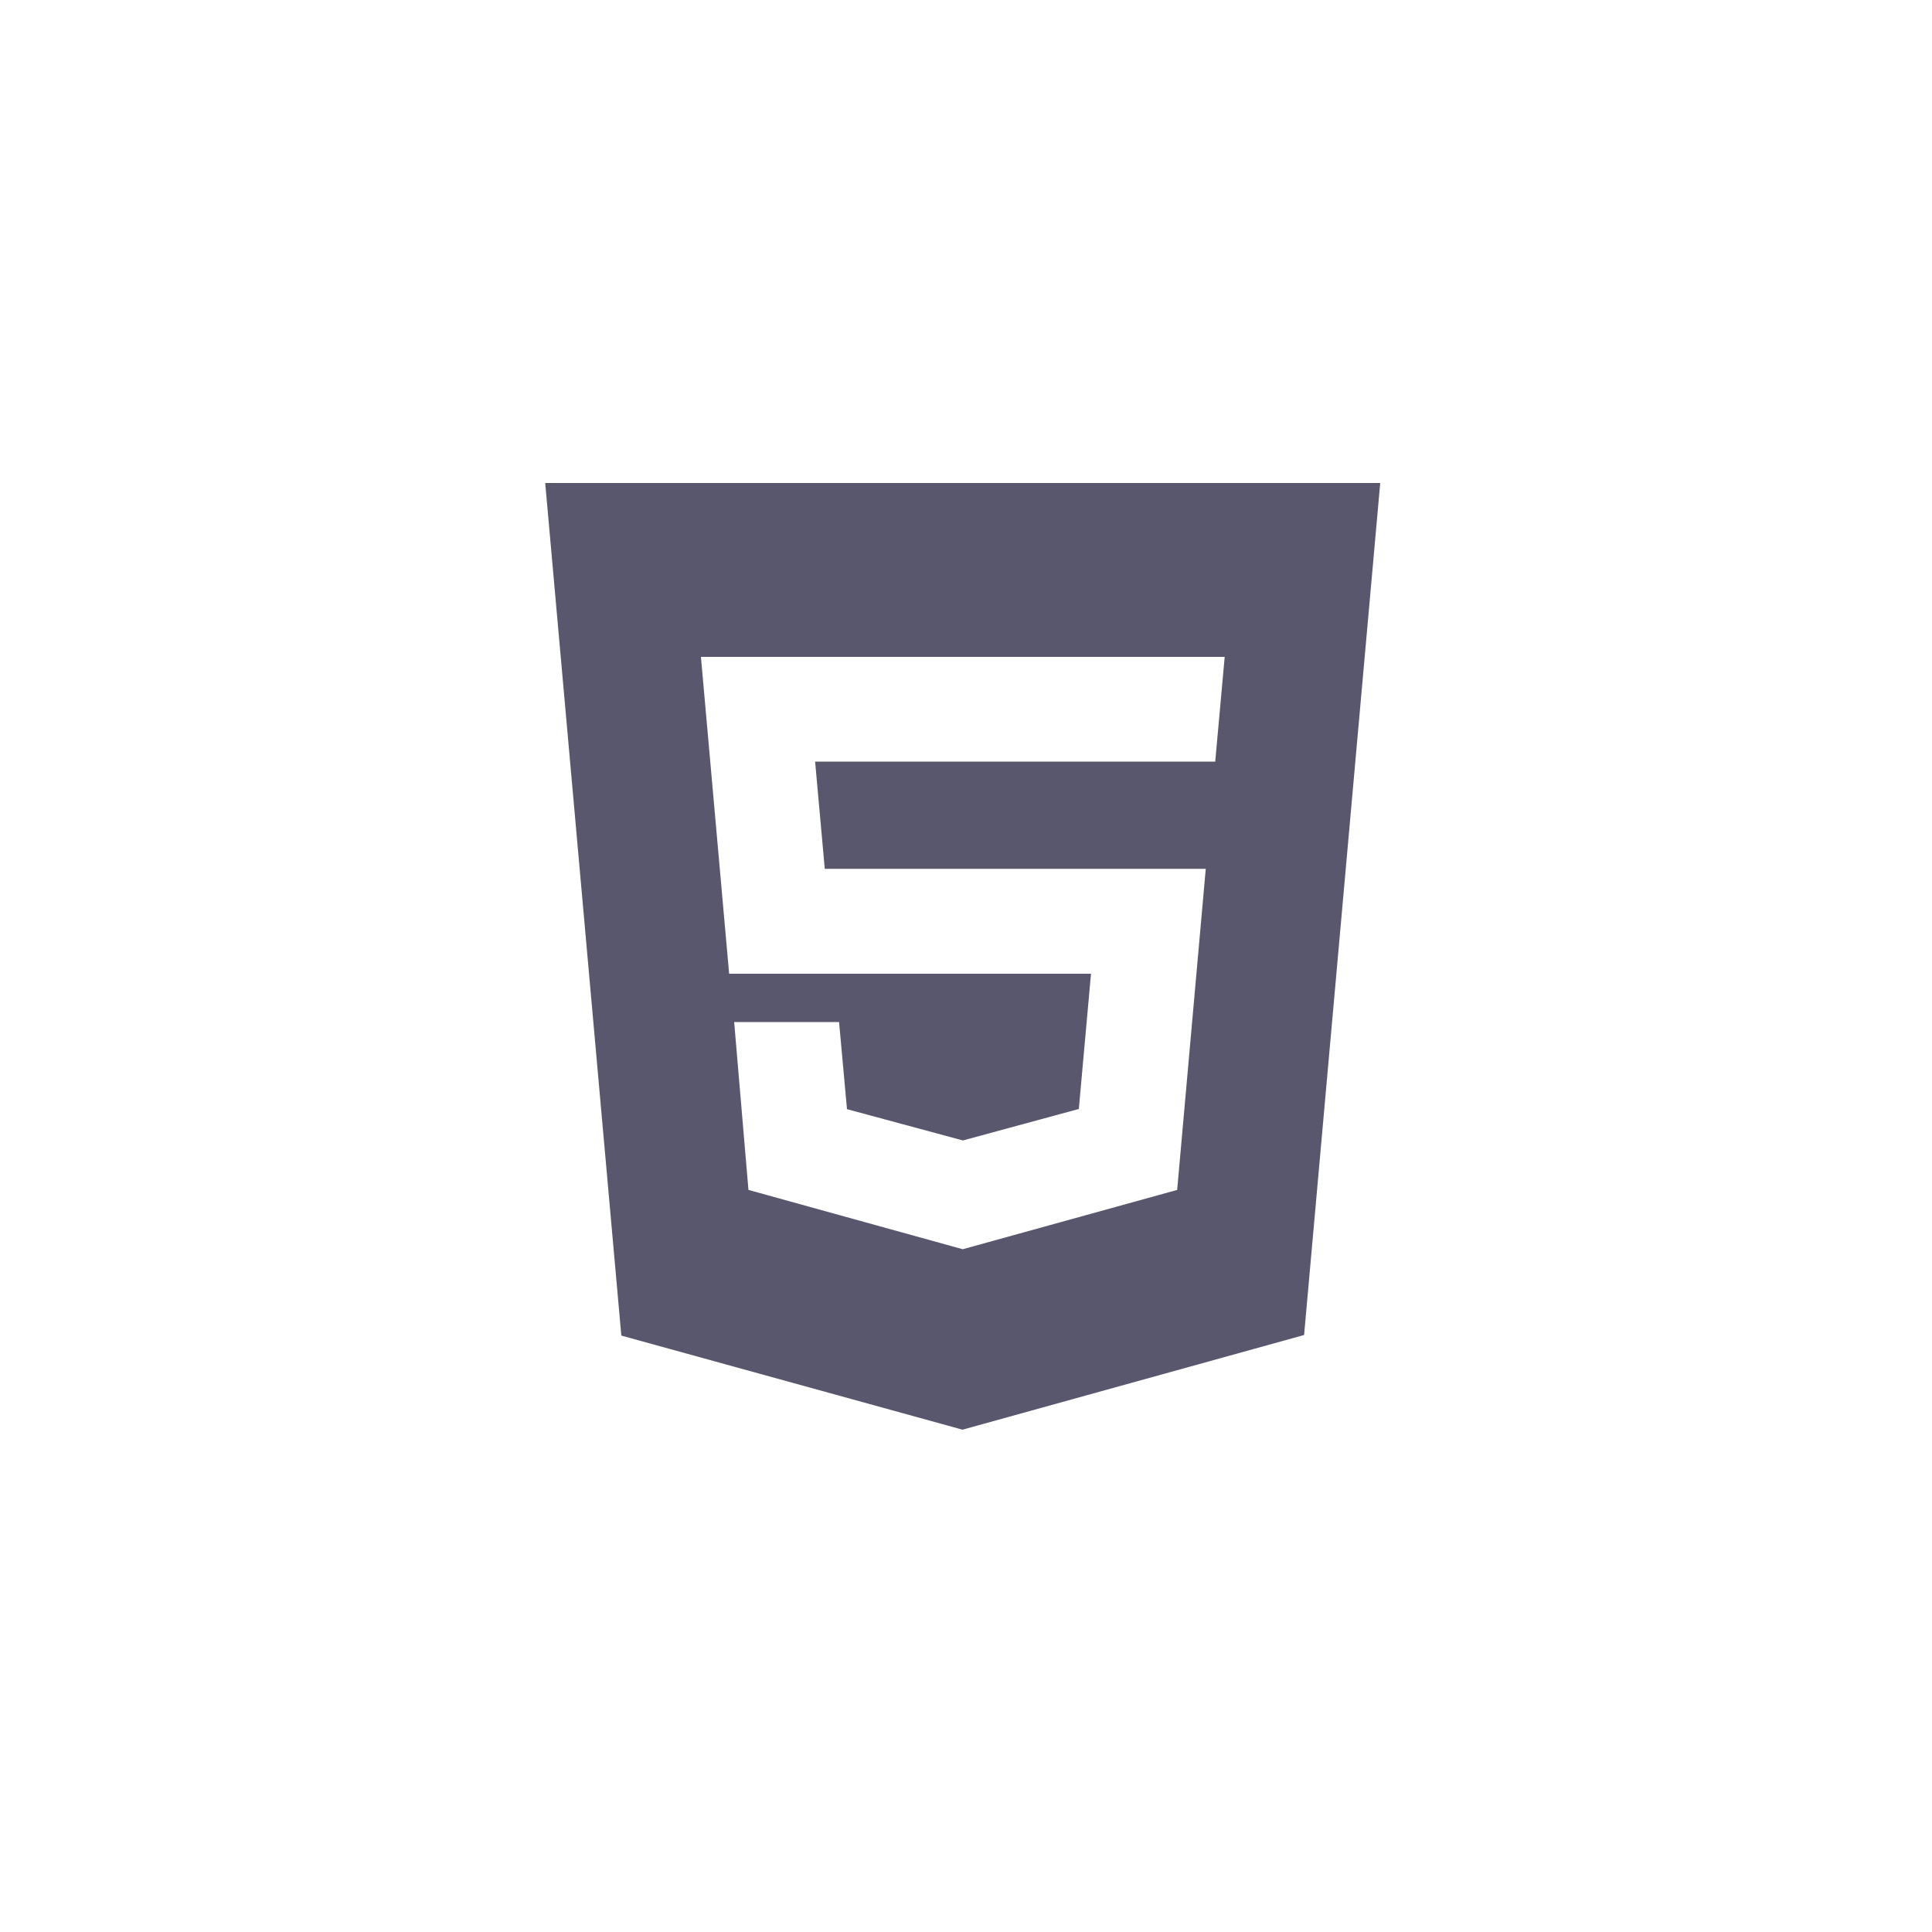
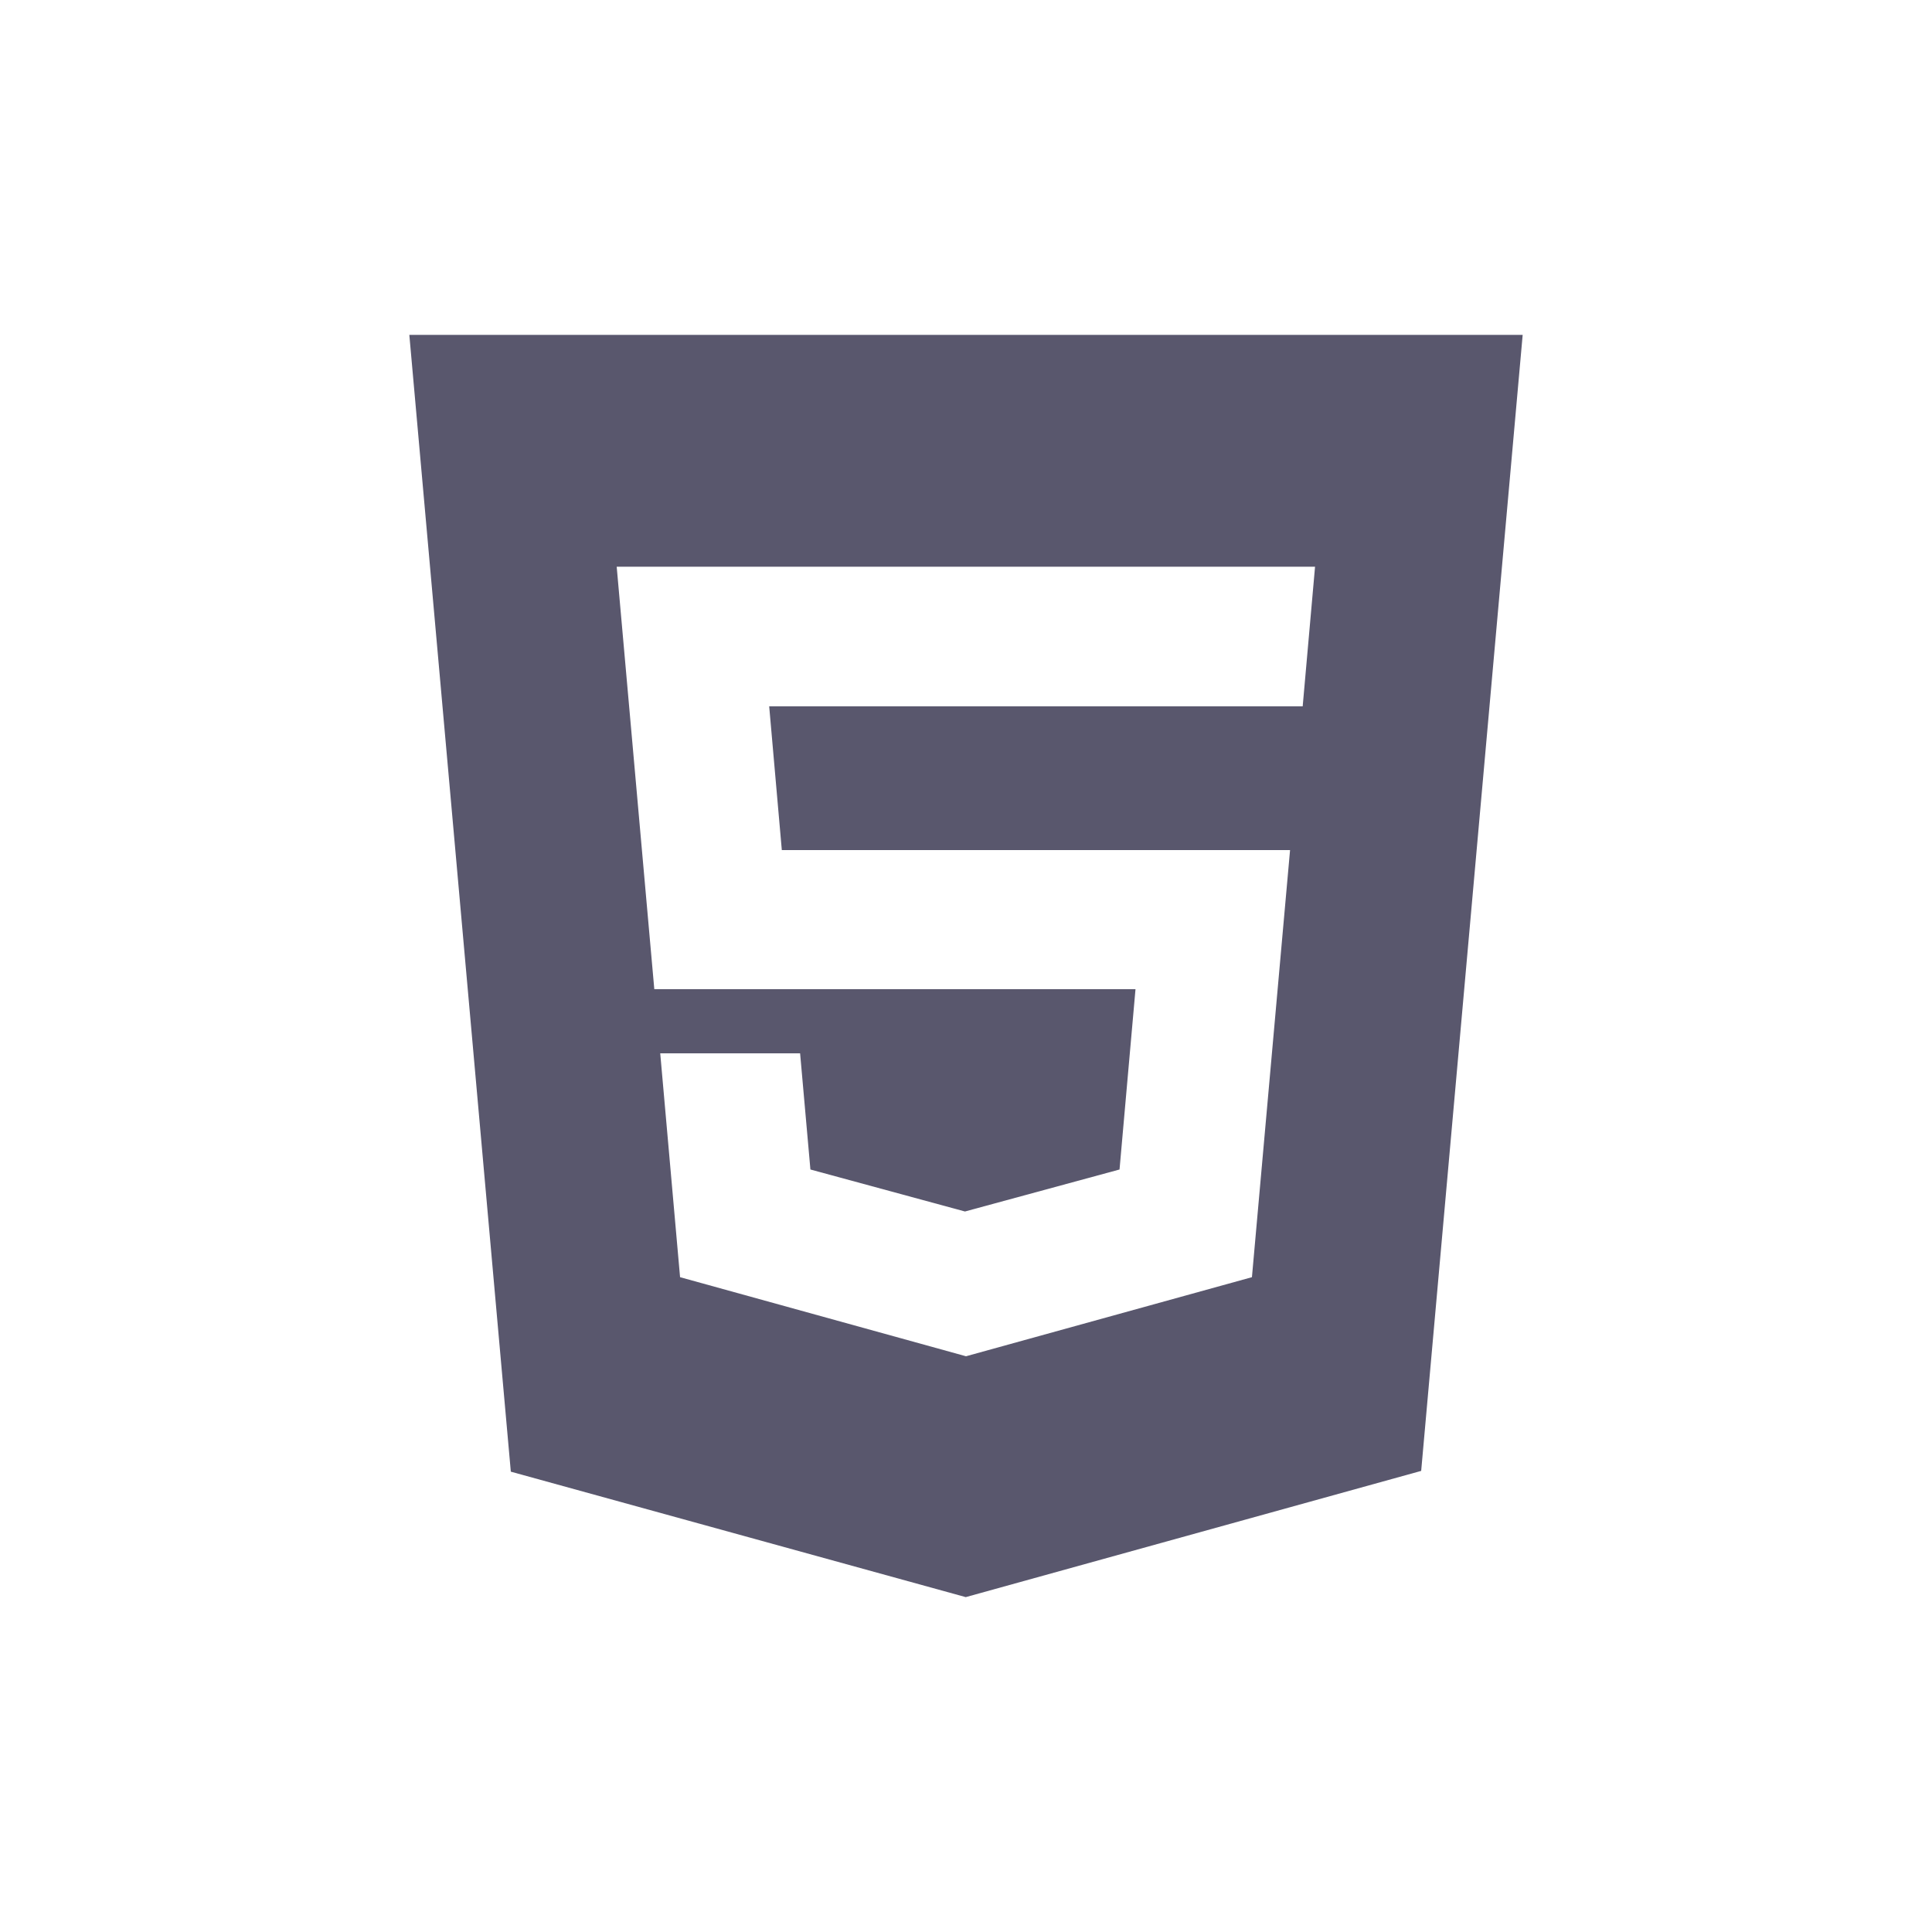
- <svg xmlns="http://www.w3.org/2000/svg" id="Layer_1" data-name="Layer 1" viewBox="0 0 100 100">
+ <svg xmlns="http://www.w3.org/2000/svg" id="Layer_1" data-name="Layer 1" viewBox="0 0 75 75">
  <defs>
    <style>.cls-1{fill:#59576d;}</style>
  </defs>
-   <path class="cls-1" d="M28.22,25l3.94,44.13L49.82,74l17.68-4.9L71.44,25ZM62.9,39.42H42.19l.5,5.55H62.41L60.93,61.59l-11.1,3.07h0L38.74,61.59,38,52.9h5.43l.41,4.51,6,1.62h0l6-1.63.63-7H37.74L36.28,34H63.39Z" />
+   <path class="cls-1" d="M15.89,13l3.94,44.13L37.49,62l17.68-4.9L59.11,13ZM50.57,27.42H29.86L30.35,33H50.08L48.6,49.58,37.5,52.65h0L26.4,49.58l-.77-8.69h5.43l.4,4.51,6,1.63h0l6-1.63.62-7H25.4L23.94,22H51.05Z" />
</svg>
